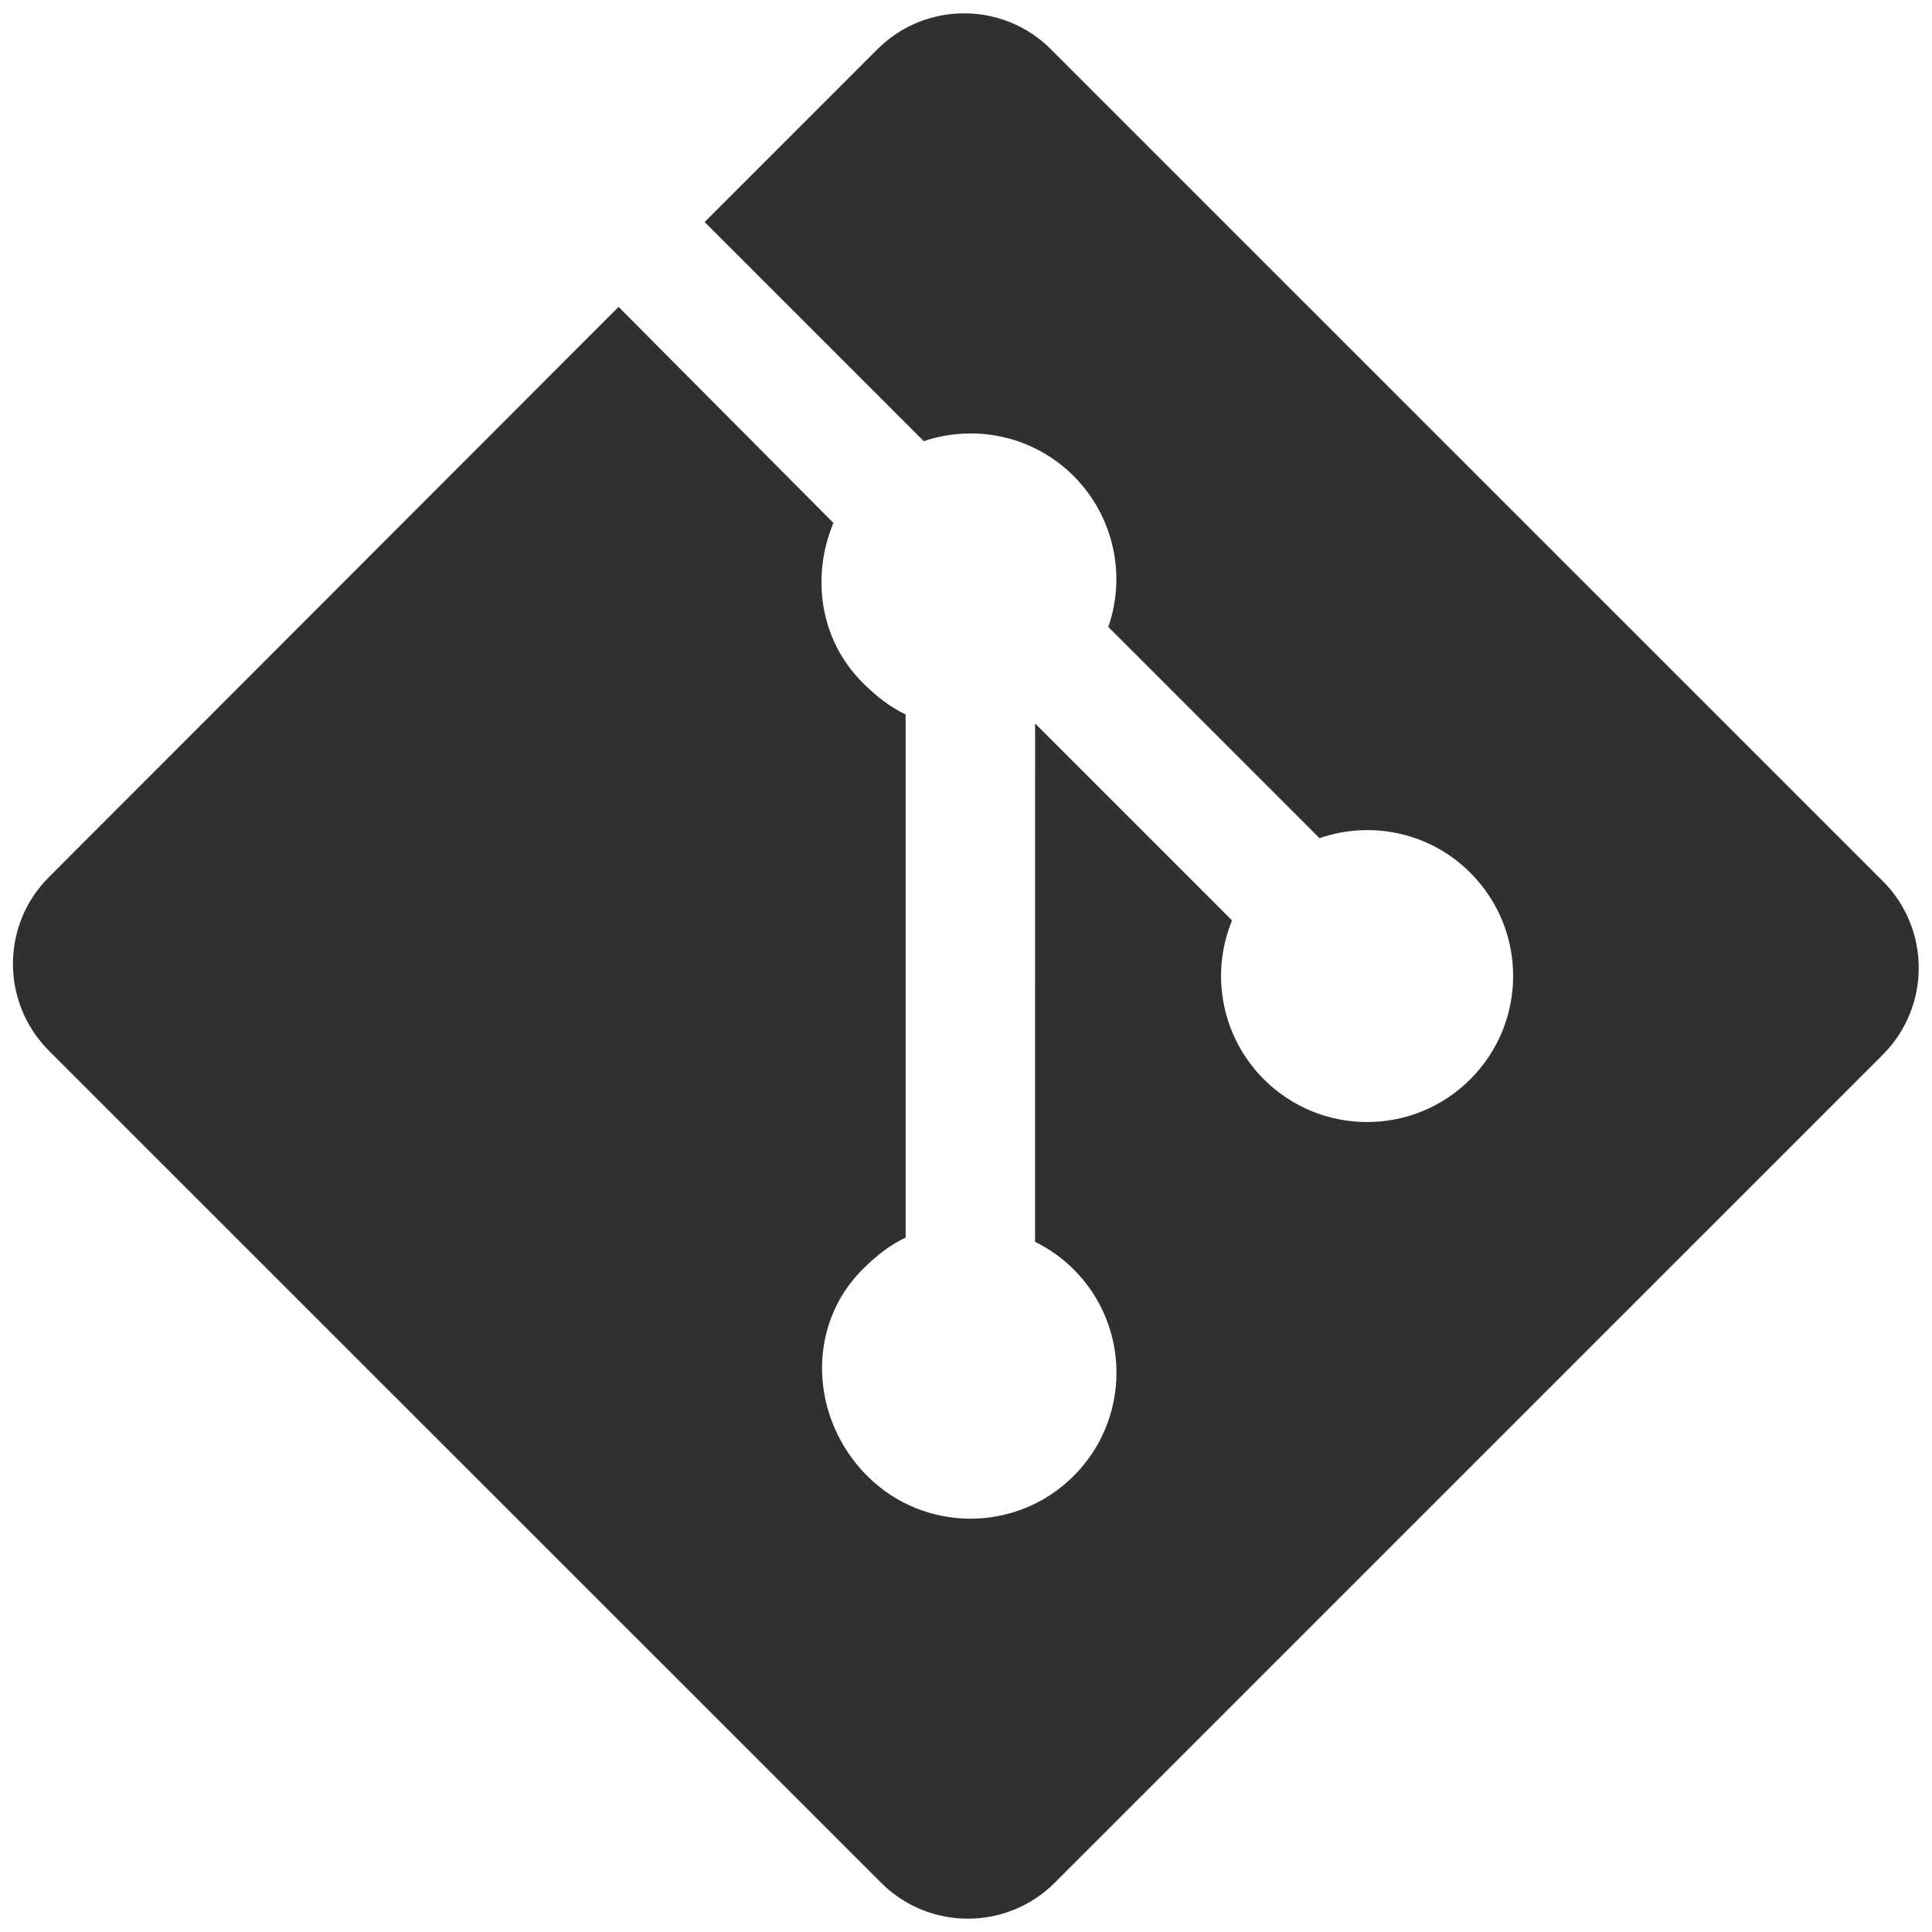
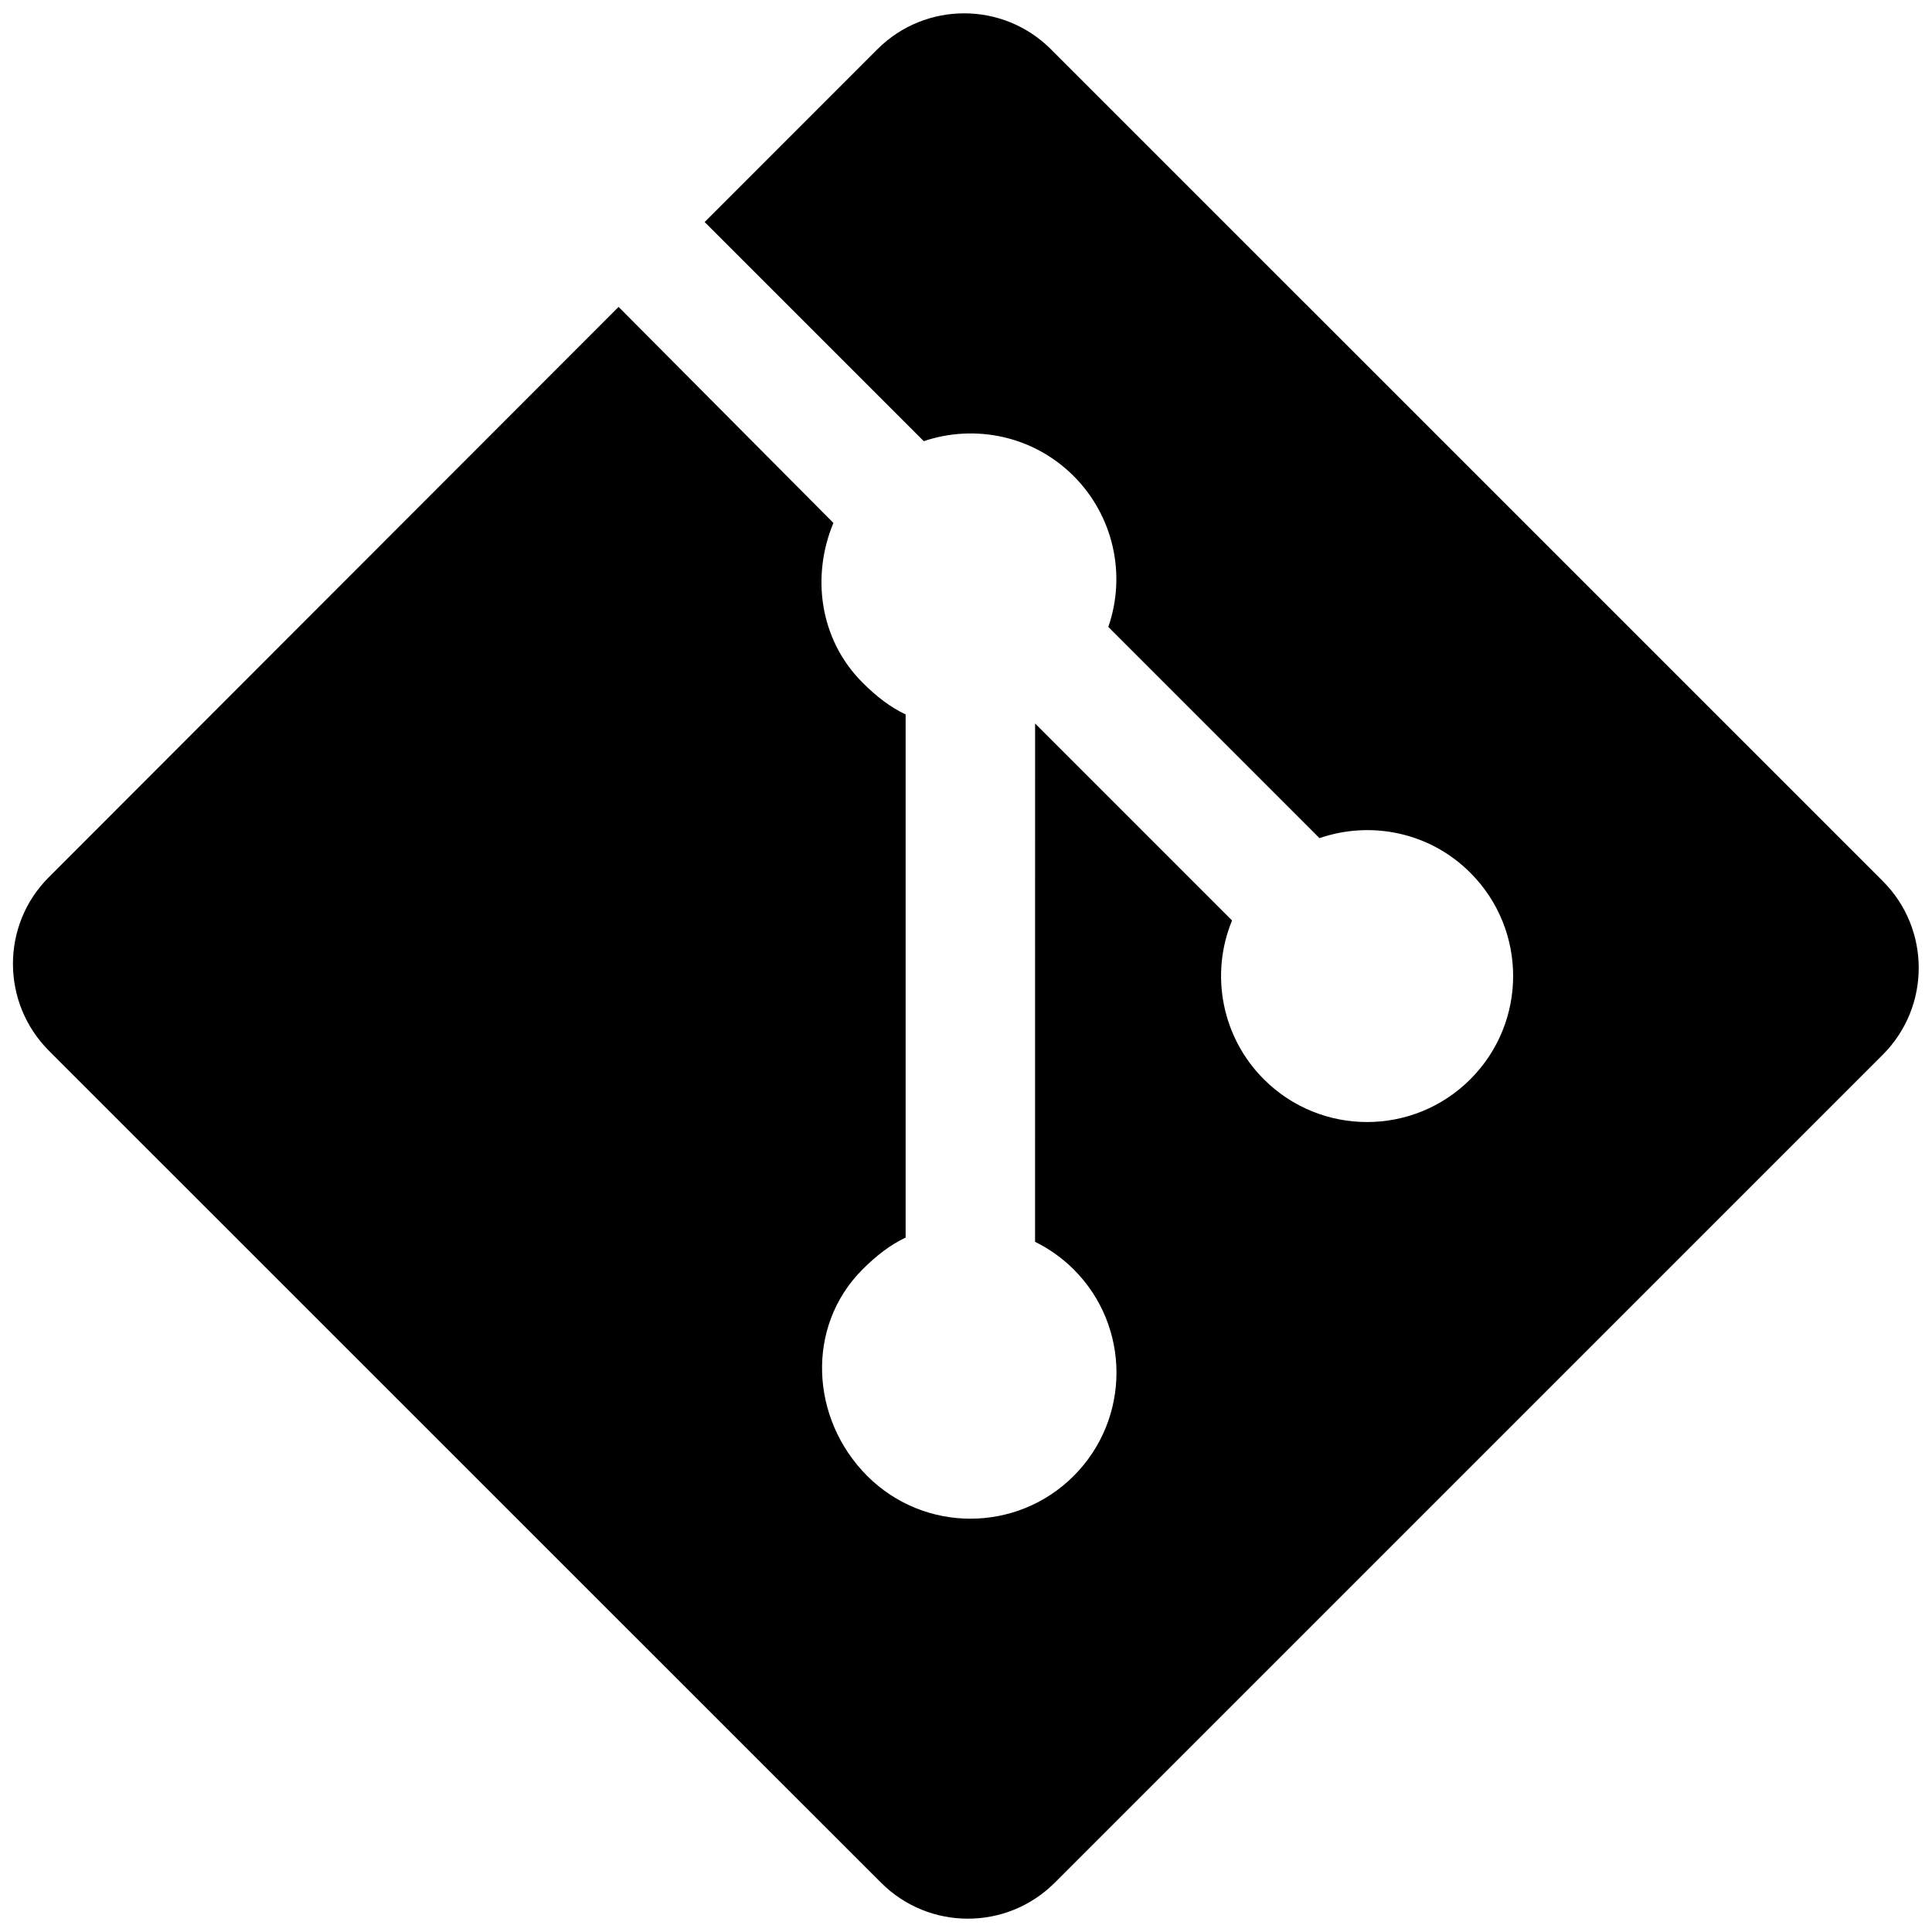
- <svg xmlns="http://www.w3.org/2000/svg" viewBox="0 0 128 128">
-   <path fill="#303030" d="M124.742 58.378L69.625 3.264c-3.172-3.174-8.32-3.174-11.497 0L46.685 14.71l14.518 14.518c3.375-1.139 7.243-.375 9.932 2.314a9.66 9.66 0 012.293 9.993L87.42 55.529c3.385-1.167 7.292-.413 9.994 2.295 3.78 3.777 3.78 9.9 0 13.679a9.673 9.673 0 01-13.683 0 9.677 9.677 0 01-2.105-10.521L68.578 47.933l-.002 34.341a9.708 9.708 0 012.559 1.828c3.779 3.777 3.779 9.898 0 13.683-3.779 3.777-9.904 3.777-13.679 0-3.778-3.784-4.088-9.905-.311-13.683.934-.933 1.855-1.638 2.855-2.11V47.333c-1-.472-1.92-1.172-2.856-2.111-2.861-2.86-3.396-7.06-1.928-10.576L40.983 20.333 3.229 58.123c-3.175 3.177-3.155 8.325.02 11.5l55.126 55.114c3.173 3.174 8.325 3.174 11.503 0l54.86-54.858c3.175-3.176 3.178-8.327.004-11.501z" />
+ <svg xmlns="http://www.w3.org/2000/svg" id="git-plain" viewBox="0 0 128 128">
+   <path d="M124.742 58.378L69.625 3.264c-3.172-3.174-8.32-3.174-11.497 0L46.685 14.71l14.518 14.518c3.375-1.139 7.243-.375 9.932 2.314a9.66 9.66 0 012.293 9.993L87.42 55.529c3.385-1.167 7.292-.413 9.994 2.295 3.78 3.777 3.78 9.9 0 13.679a9.673 9.673 0 01-13.683 0 9.677 9.677 0 01-2.105-10.521L68.578 47.933l-.002 34.341a9.708 9.708 0 012.559 1.828c3.779 3.777 3.779 9.898 0 13.683-3.779 3.777-9.904 3.777-13.679 0-3.778-3.784-4.088-9.905-.311-13.683.934-.933 1.855-1.638 2.855-2.11V47.333c-1-.472-1.92-1.172-2.856-2.111-2.861-2.86-3.396-7.06-1.928-10.576L40.983 20.333 3.229 58.123c-3.175 3.177-3.155 8.325.02 11.5l55.126 55.114c3.173 3.174 8.325 3.174 11.503 0l54.86-54.858c3.175-3.176 3.178-8.327.004-11.501z" />
</svg>
